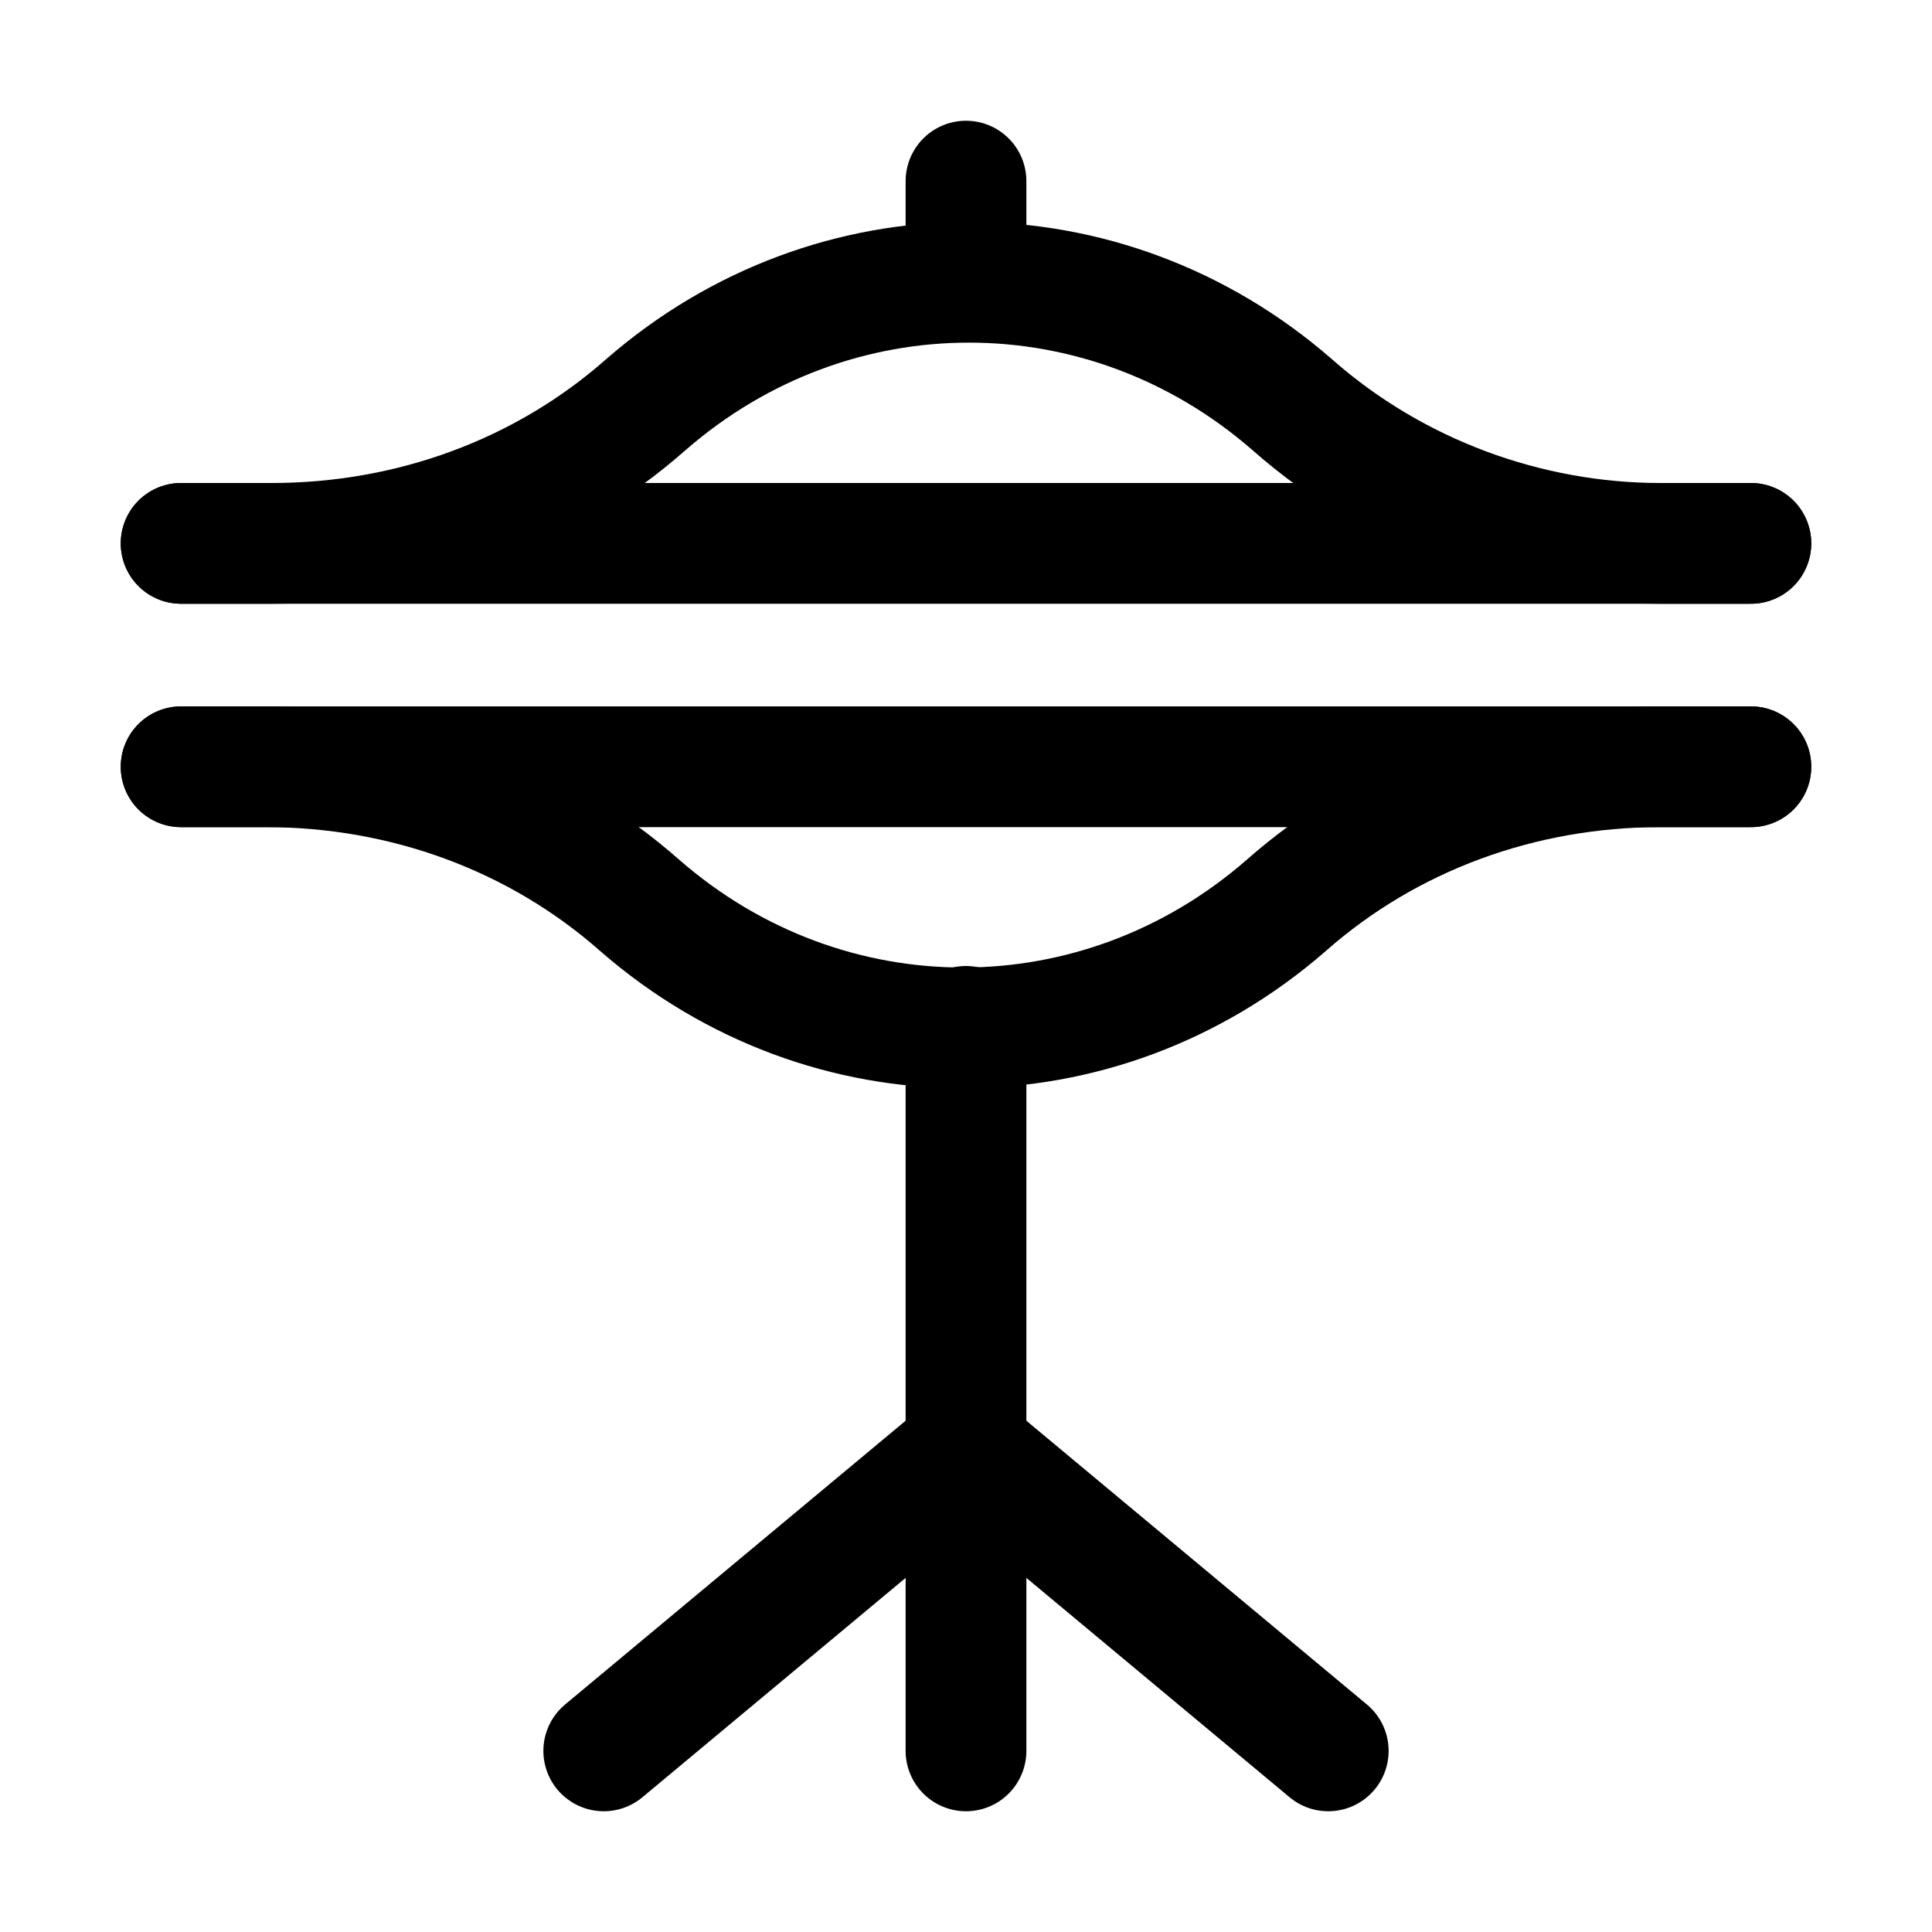
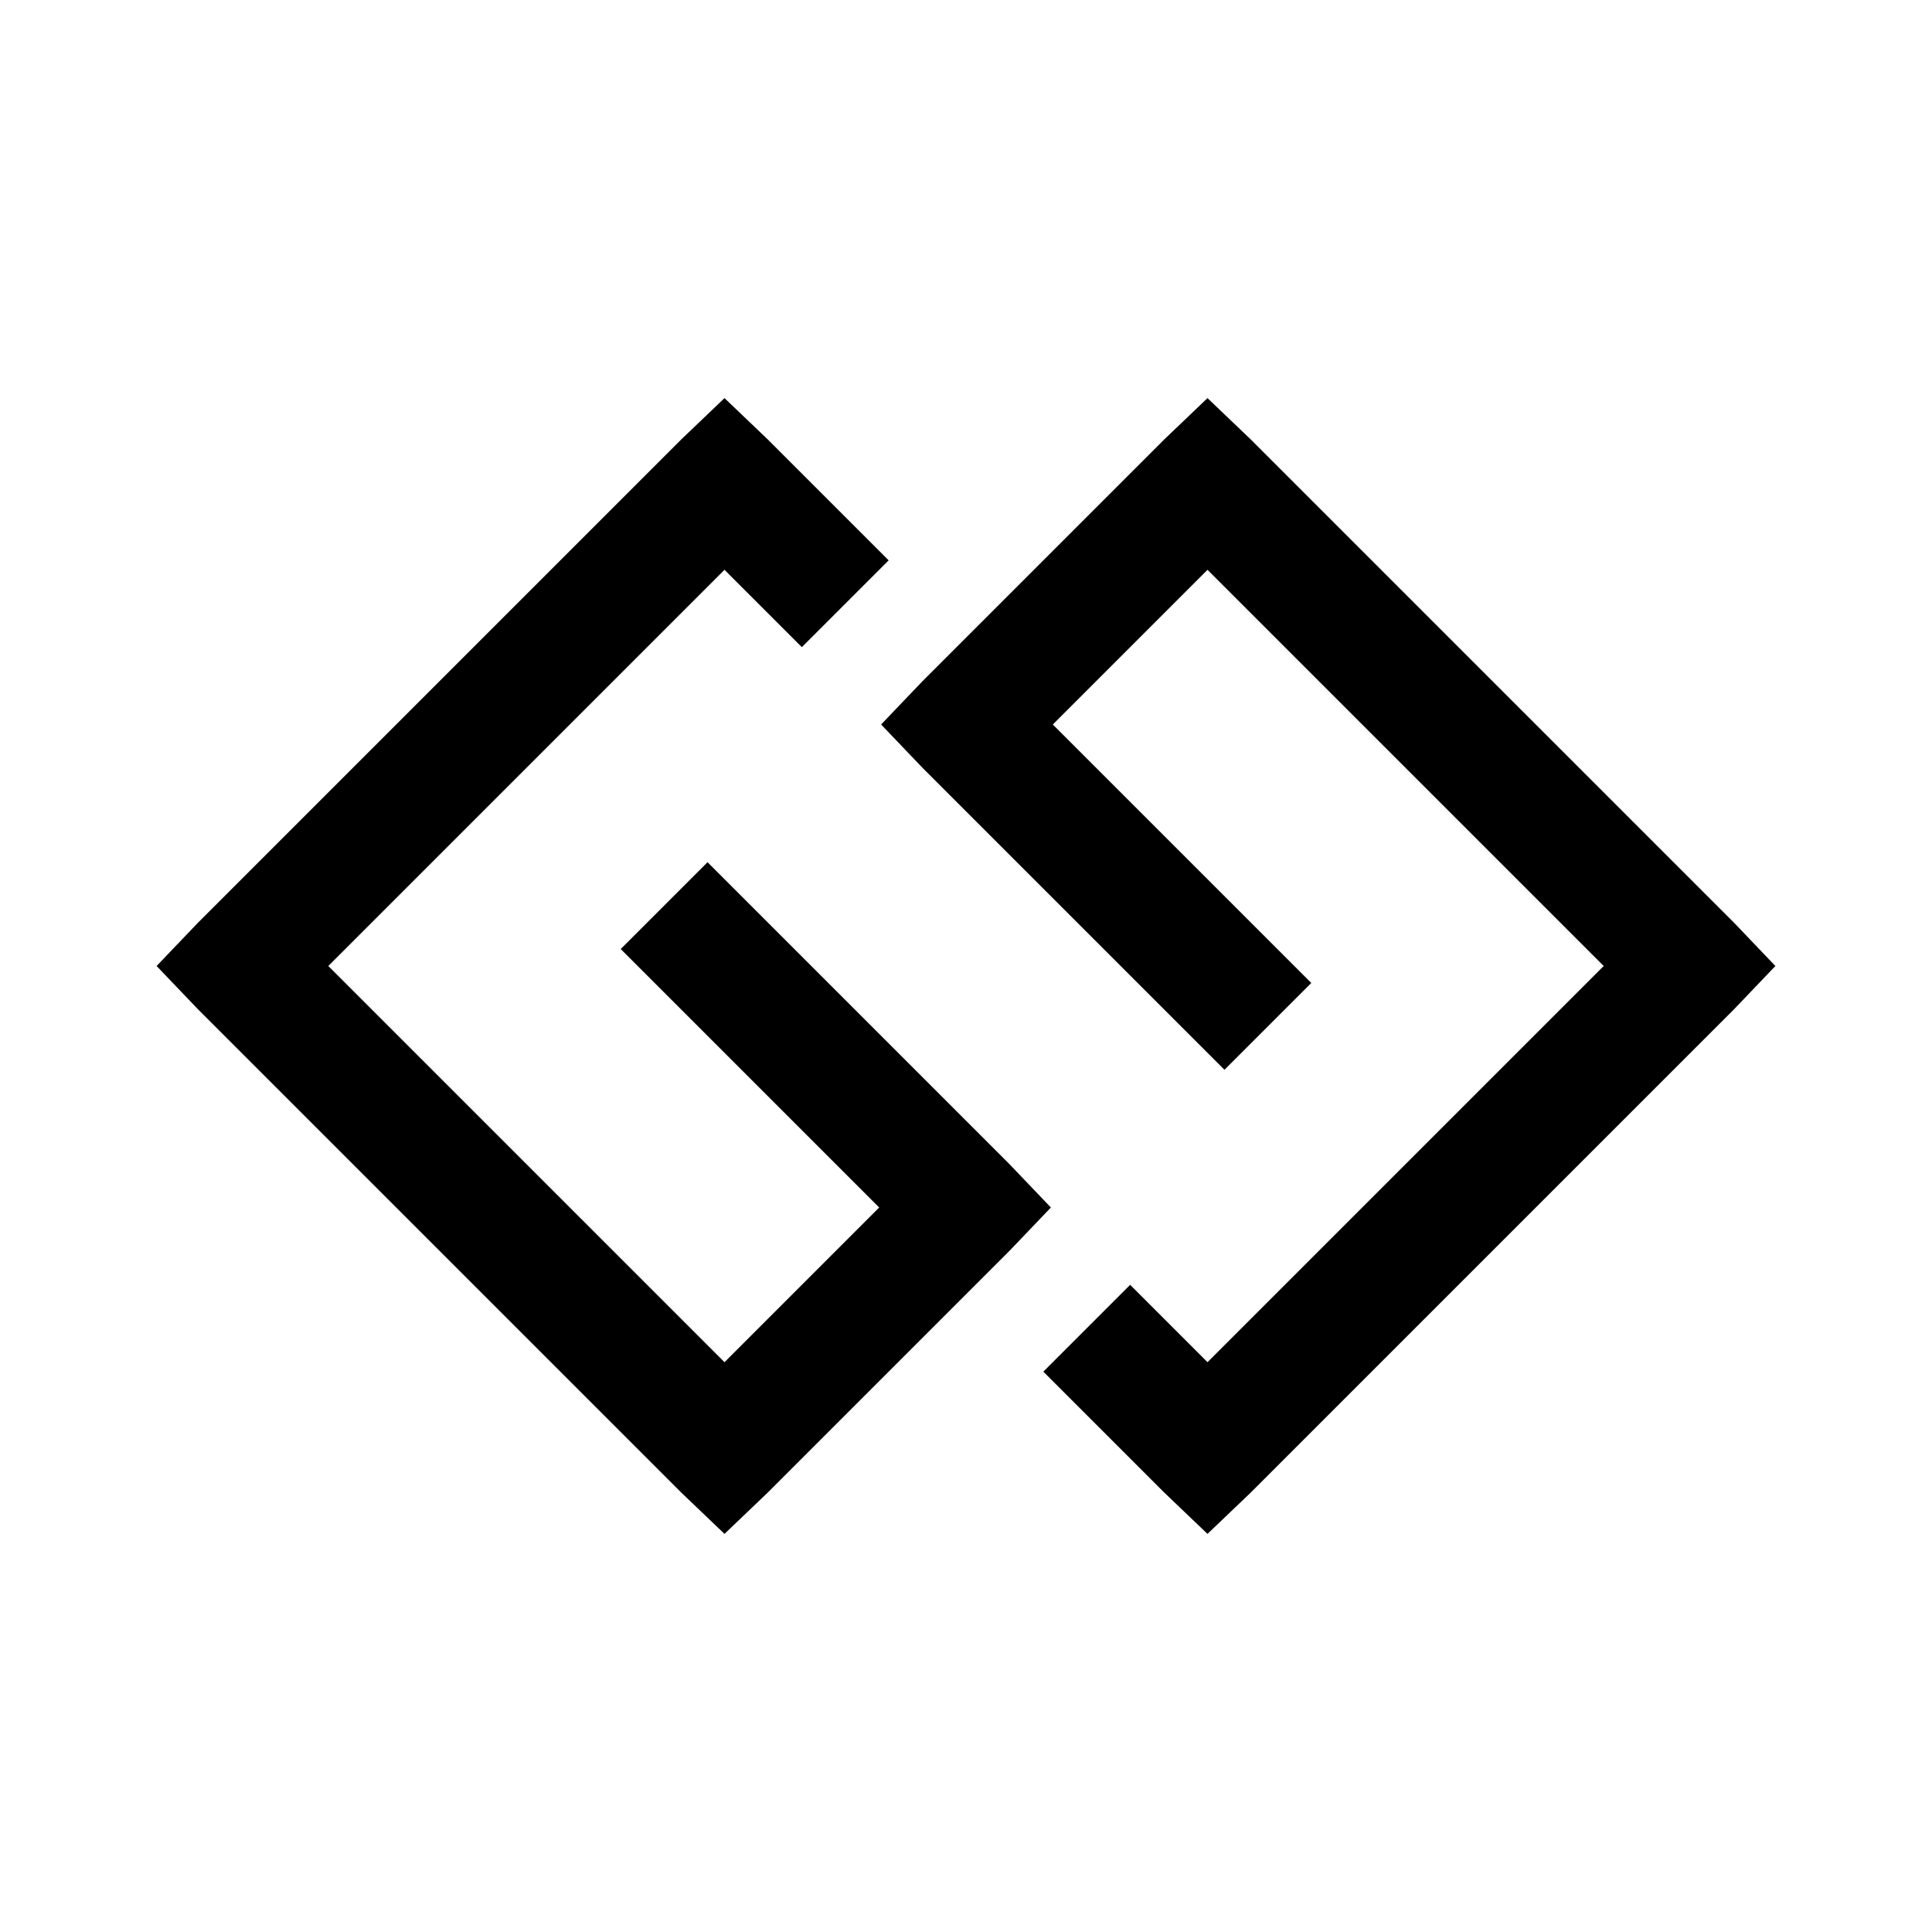
- <svg xmlns="http://www.w3.org/2000/svg" id="Icons" style="enable-background:new 0 0 32 32;" version="1.1" viewBox="0 0 32 32" xml:space="preserve">
-   <style type="text/css">
- 	.st0{fill:none;stroke:#000000;stroke-width:2;stroke-linejoin:round;stroke-miterlimit:10;}
- 	.st1{fill:none;stroke:#000000;stroke-width:2;stroke-linecap:round;stroke-linejoin:round;stroke-miterlimit:10;}
- </style>
-   <line class="st1" x1="3" x2="29" y1="9" y2="9" />
-   <path fill="#000000" class="st1" d="M3,9h1.5c2.3,0,4.5-0.8,6.2-2.3l0,0c3.1-2.7,7.6-2.7,10.7,0l0,0C23.1,8.2,25.3,9,27.5,9H29" />
-   <line class="st1" x1="29" x2="3" y1="12.7" y2="12.7" />
-   <path fill="#000000" class="st1" d="M29,12.7h-1.5c-2.3,0-4.5,0.8-6.2,2.3l0,0c-3.1,2.7-7.6,2.7-10.7,0l0,0c-1.7-1.5-3.9-2.3-6.2-2.3H3" />
-   <line class="st1" x1="16" x2="16" y1="3" y2="4" />
-   <line class="st1" x1="16" x2="16" y1="17" y2="29" />
-   <polyline class="st1" points="10,29 16,24 22,29 " />
+ <svg xmlns="http://www.w3.org/2000/svg" viewBox="0 0 32 32">
+   <path fill="#000000" d="M 12 6.594 L 11.281 7.281 L 3.281 15.281 L 2.594 16 L 3.281 16.719 L 11.281 24.719 L 12 25.406 L 12.719 24.719 L 16.719 20.719 L 17.406 20 L 16.719 19.281 L 11.719 14.281 L 10.281 15.719 L 14.562 20 L 12 22.562 L 5.438 16 L 12 9.438 L 13.281 10.719 L 14.719 9.281 L 12.719 7.281 Z M 20 6.594 L 19.281 7.281 L 15.281 11.281 L 14.594 12 L 15.281 12.719 L 20.281 17.719 L 21.719 16.281 L 17.438 12 L 20 9.438 L 26.562 16 L 20 22.562 L 18.719 21.281 L 17.281 22.719 L 19.281 24.719 L 20 25.406 L 20.719 24.719 L 28.719 16.719 L 29.406 16 L 28.719 15.281 L 20.719 7.281 Z" />
</svg>
